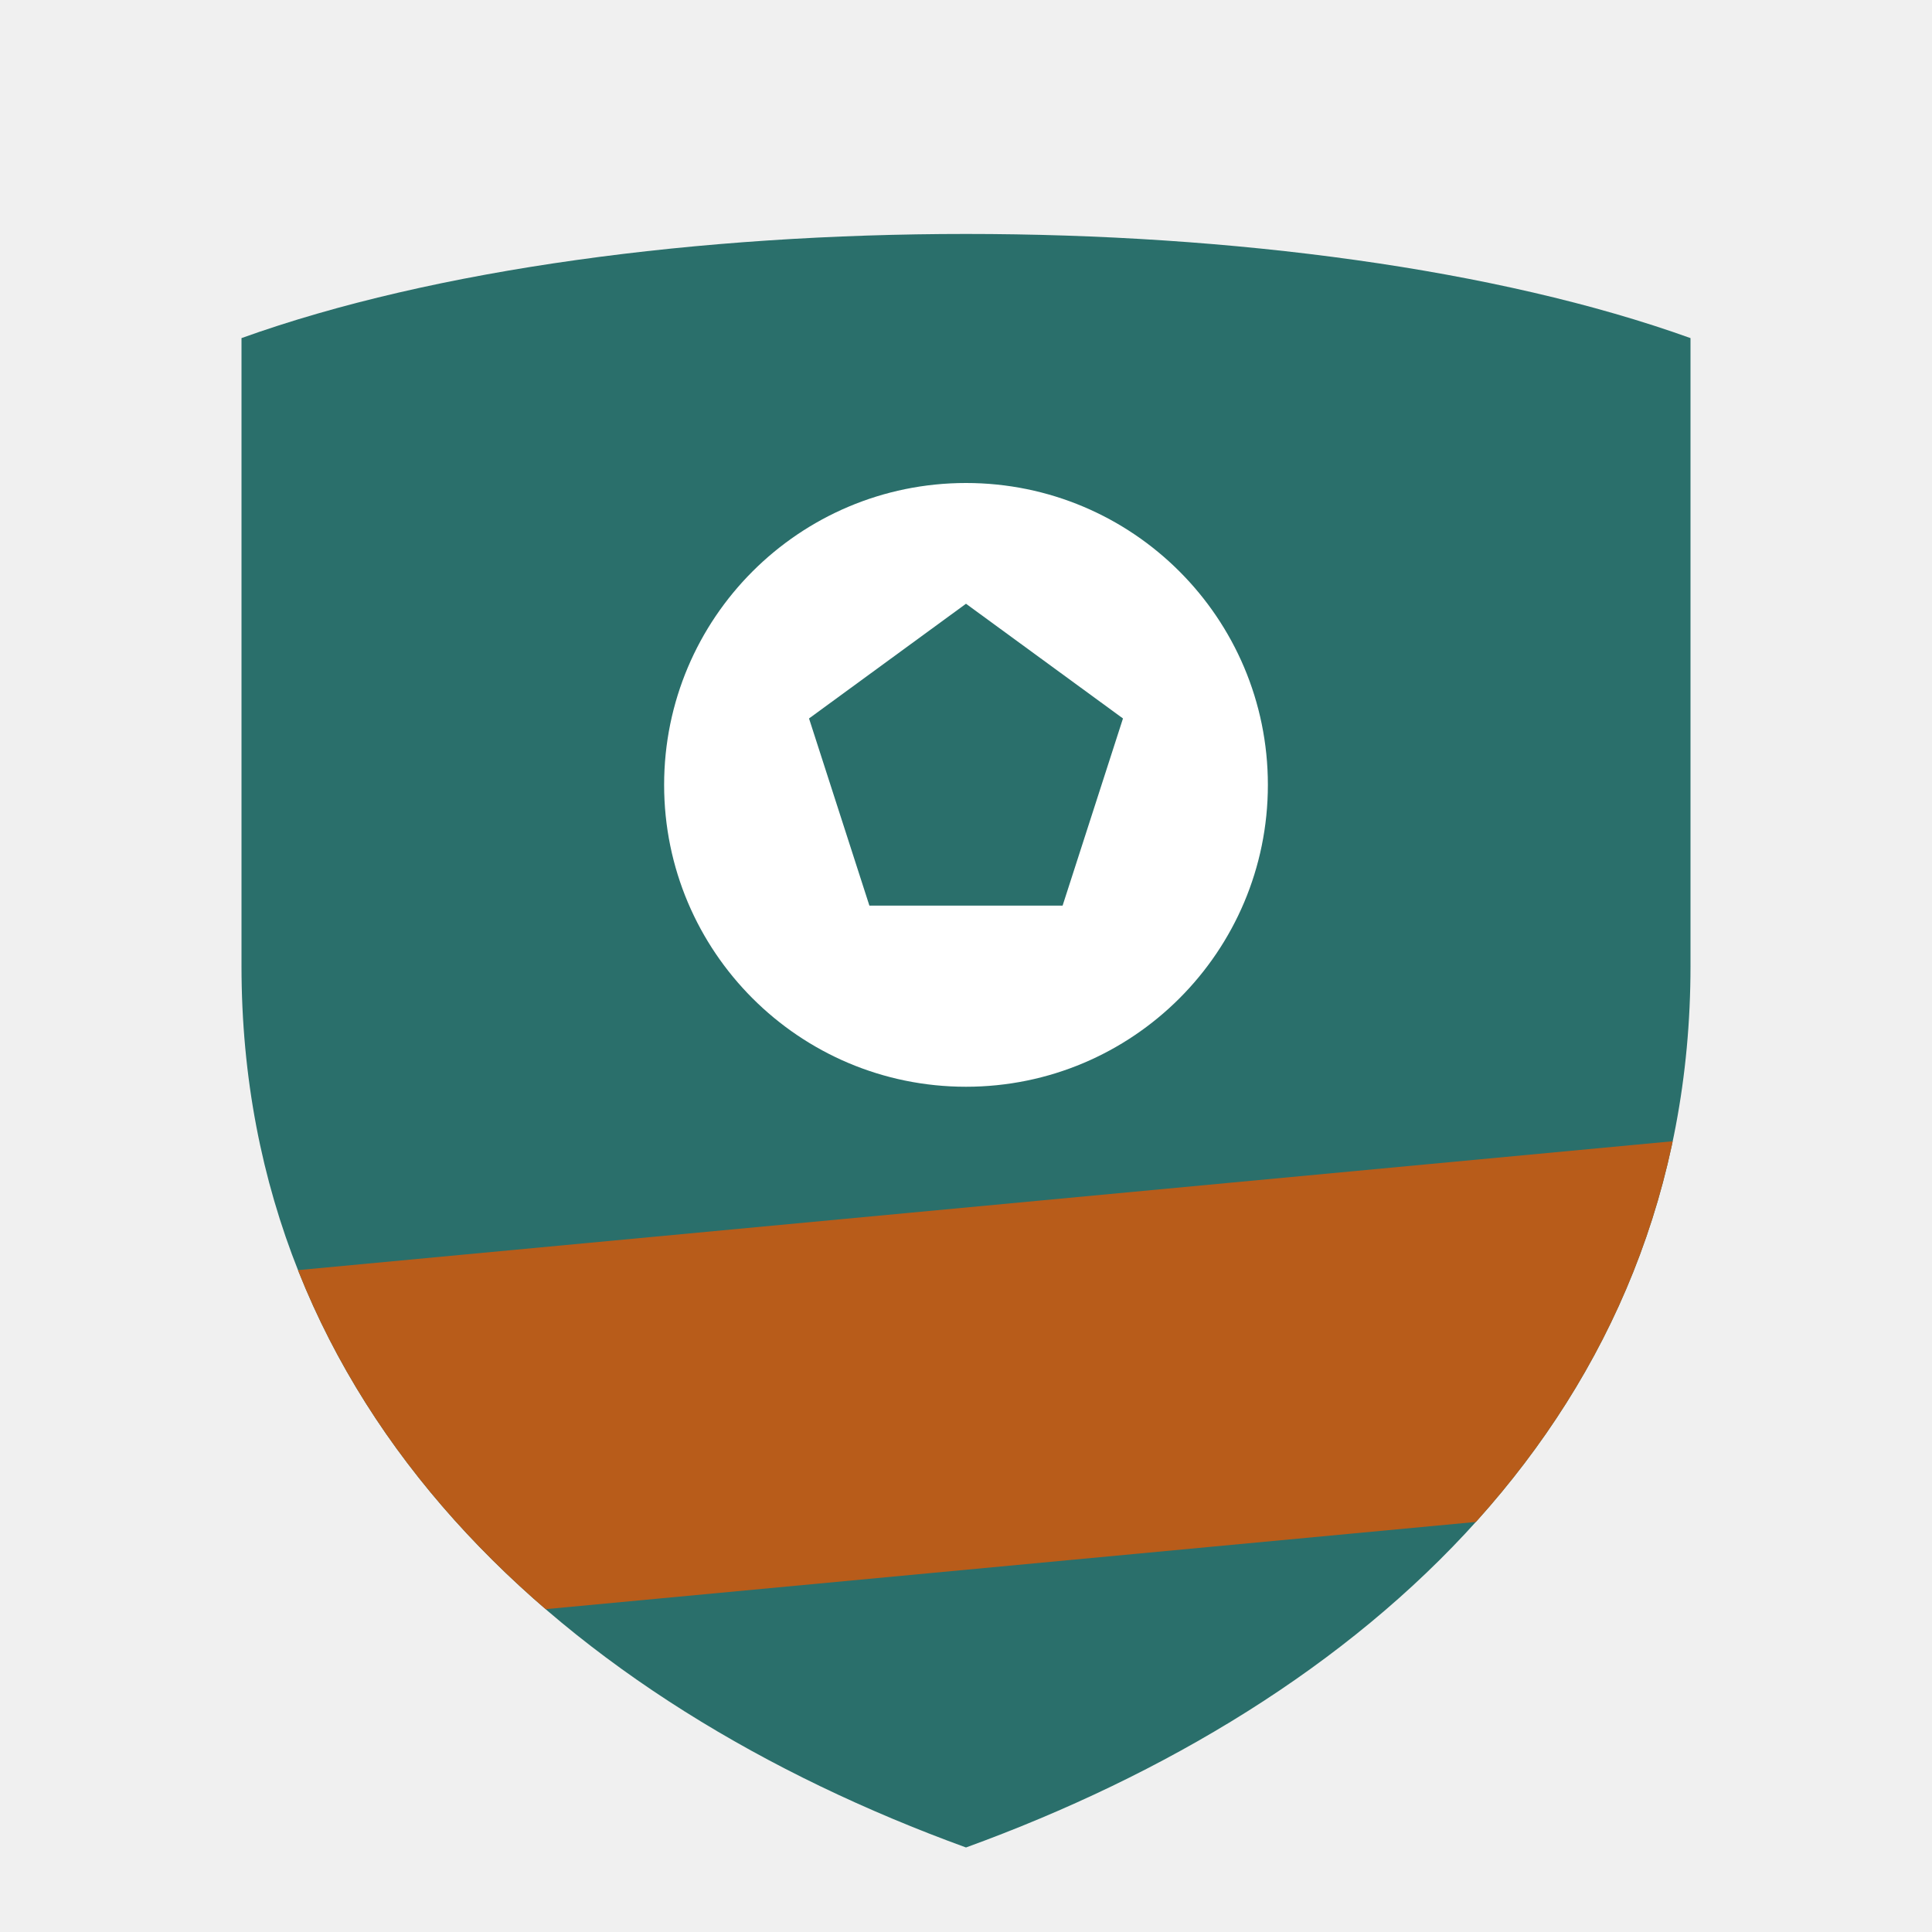
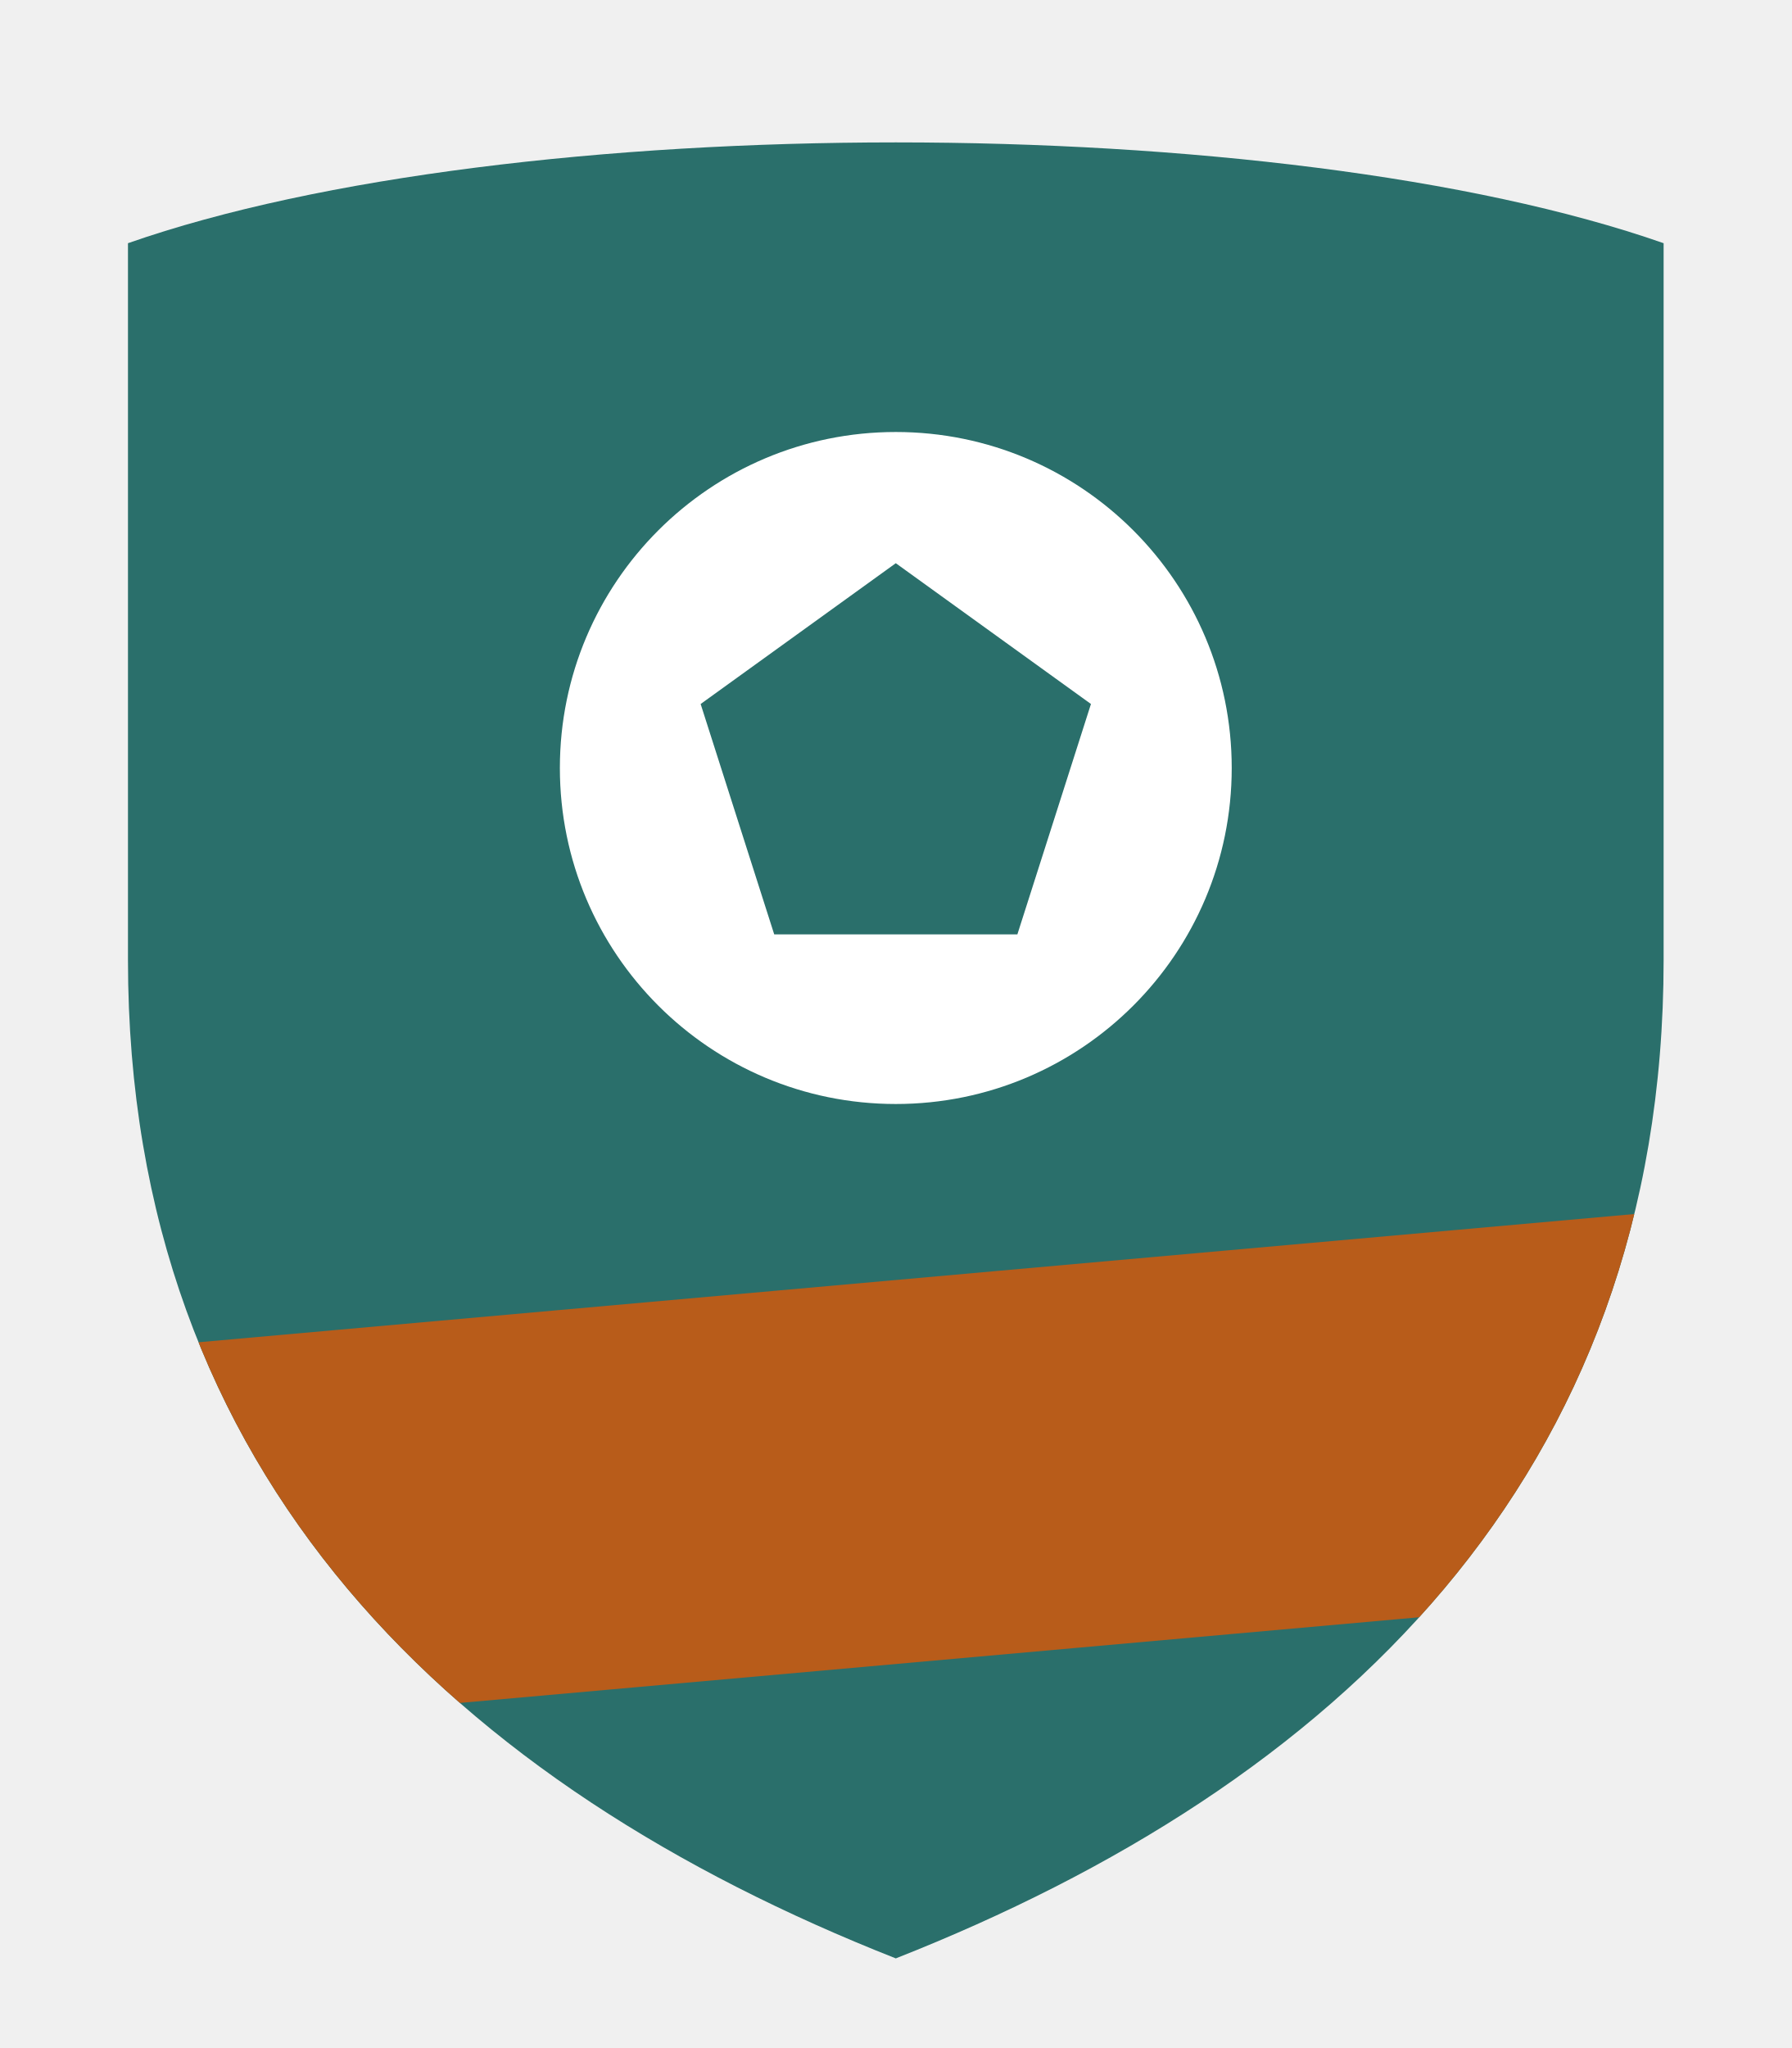
- <svg xmlns="http://www.w3.org/2000/svg" viewBox="0 0 32 32">
+ <svg xmlns="http://www.w3.org/2000/svg" viewBox="0 0 56 64">
  <defs>
    <clipPath id="s">
-       <path d="M4 5.6C10.4 3.3 21.6 3.3 28 5.6V16c0 7.4-5.4 12.2-12 14.6C9.4 28.2 4 23.4 4 16Z" />
+       <path d="M4 7.6C16 3.4 40 3.4 52 7.6V30c0 16.2-10.3 25.8-24 31.2C14.3 55.8 4 46.2 4 30Z" />
    </clipPath>
  </defs>
  <g clip-path="url(#s)">
-     <rect width="32" height="32" fill="#2a6f6b" />
-     <path d="M0 21.5 32 18.5 32 24.5 0 27.5Z" fill="#b85c1a" />
+     <rect width="56" height="64" fill="#2a6f6b" />
+     <path d="M0 42.5 56 37.5 56 49.5 0 54.5Z" fill="#b85c1a" />
  </g>
-   <circle cx="16" cy="13" r="5" fill="#fff" />
-   <path d="m16 10 2.6 1.9-1 3.1h-3.2l-1-3.1Z" fill="#2a6f6b" />
+   <circle cx="28" cy="24" r="10.5" fill="#fff" />
+   <path d="m28 17.6 6.1 4.4-2.3 7.2h-7.6L21.9 22Z" fill="#2a6f6b" />
</svg>
